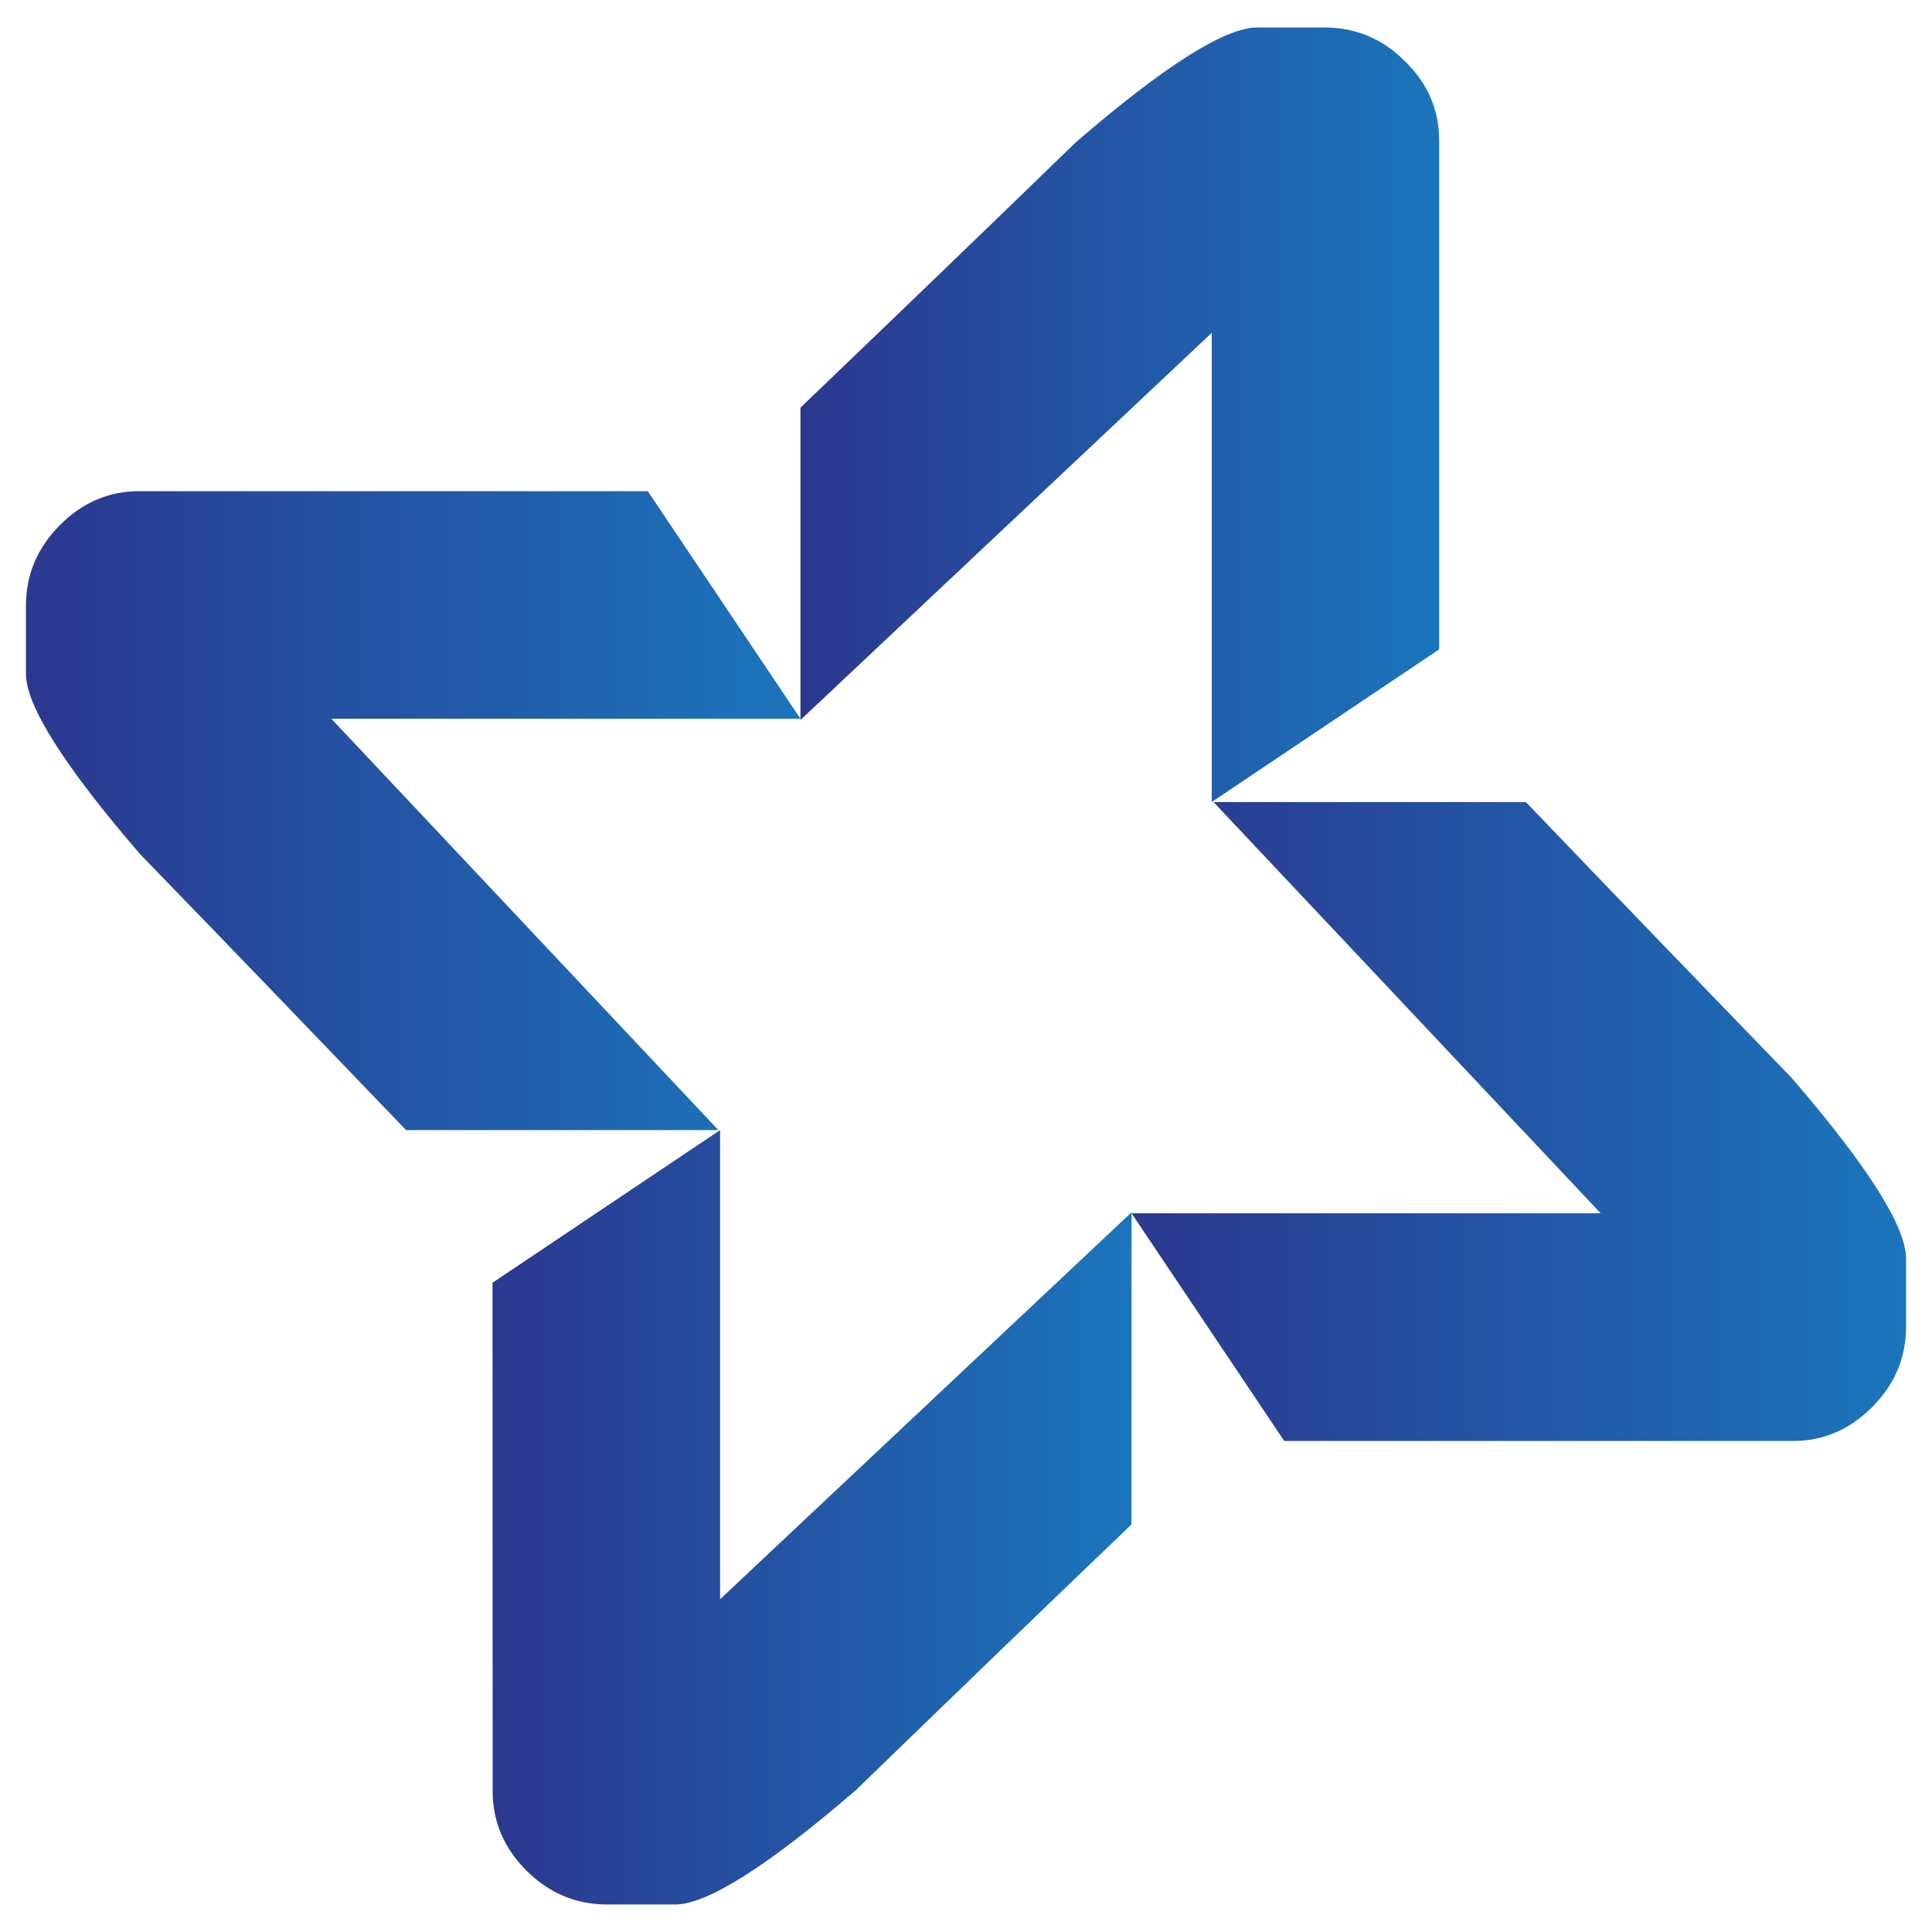
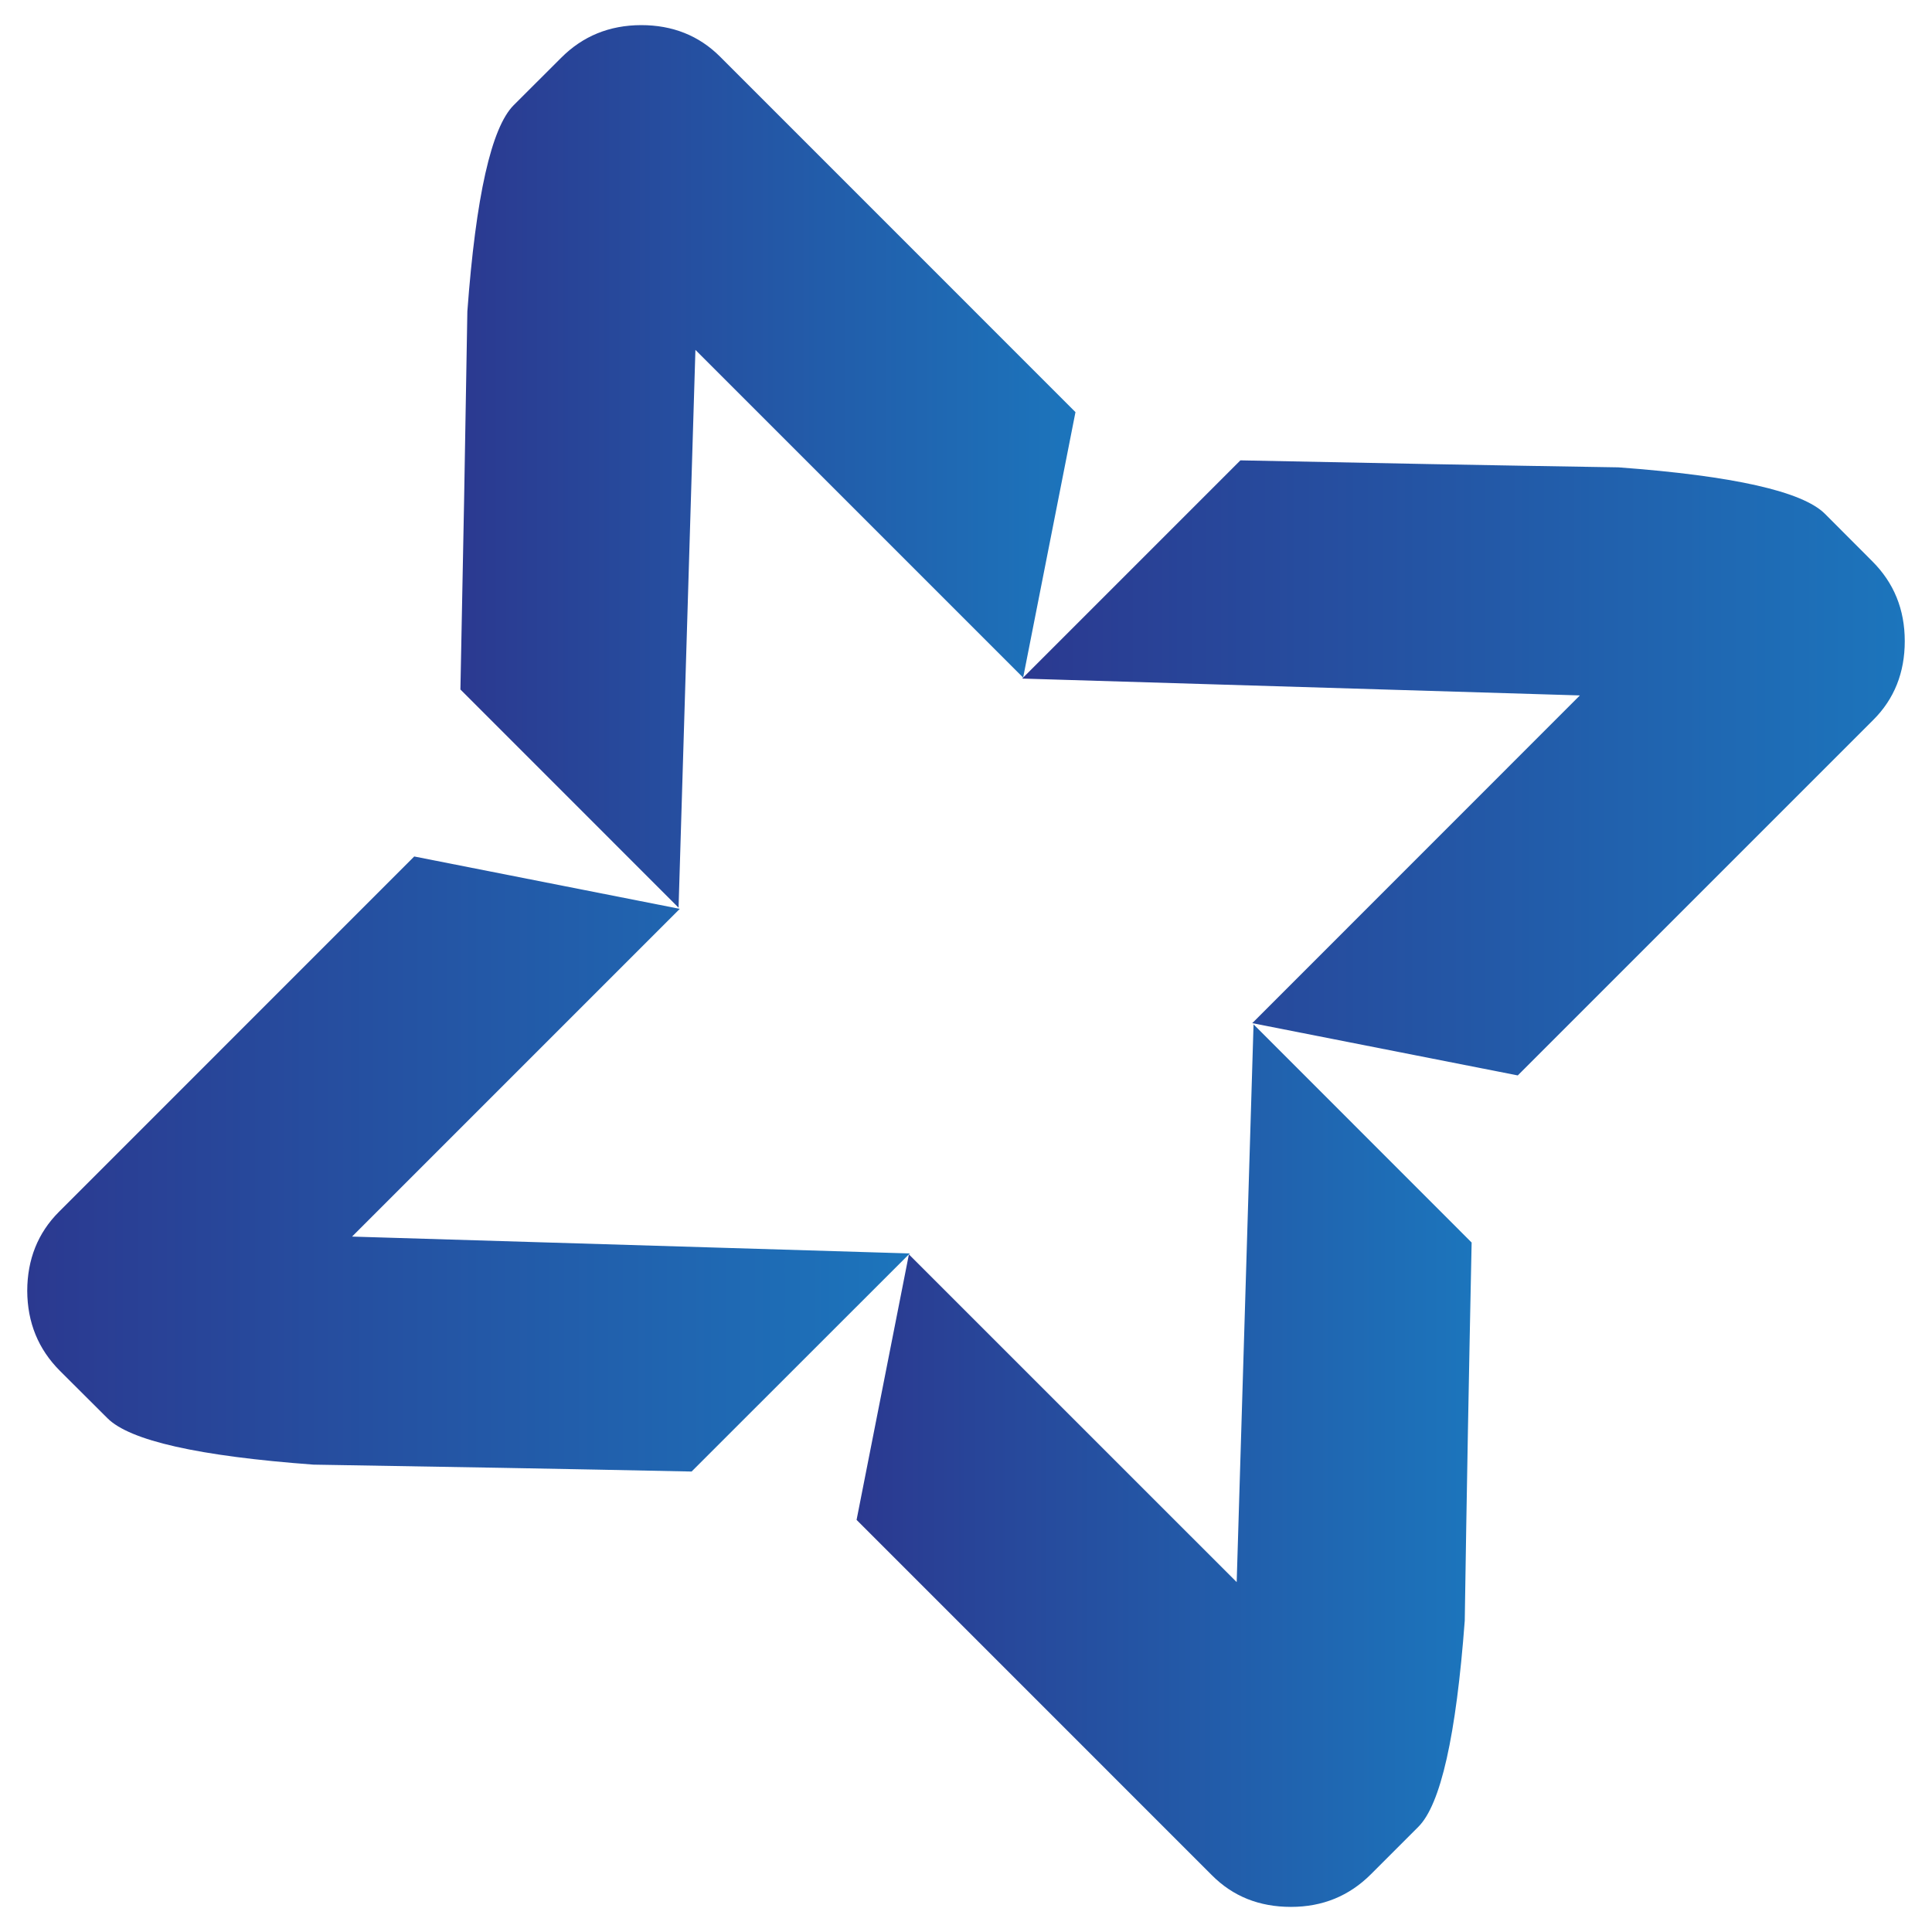
- <svg xmlns="http://www.w3.org/2000/svg" version="1.1" id="Layer_1" x="0px" y="0px" width="256px" height="256px" viewBox="31.75 31.75 256 256" enable-background="new 31.75 31.75 256 256" xml:space="preserve">
+ <svg xmlns="http://www.w3.org/2000/svg" version="1.1" id="Layer_1" x="0px" y="0px" width="256px" height="256px" viewBox="0 0 256 256" enable-background="new 0 0 256 256" xml:space="preserve">
  <g>
-     <linearGradient id="SVGID_1_" gradientUnits="userSpaceOnUse" x1="122.678" y1="-170.959" x2="225.305" y2="-170.959" gradientTransform="matrix(1 0 0 -1 59.0098 9.4004)">
-       <stop offset="0" style="stop-color:#2B388F" />
-       <stop offset="1" style="stop-color:#1B75BB" />
+     <linearGradient id="SVGID_1_" gradientUnits="userSpaceOnUse" x1="113.501" y1="194.2" x2="195" y2="194.2">
+       <stop offset="0" style="stop-color:#2B3990" />
+       <stop offset="1" style="stop-color:#1C75BC" />
    </linearGradient>
-     <path fill="url(#SVGID_1_)" d="M269.131,174.549c-11.725-12.107-23.465-24.275-35.191-36.518h-41.387l51.301,54.488h-62.166   l20.229,30.168h67.426c3.975,0,7.48-1.477,10.48-4.494c3.008-3.018,4.492-6.557,4.492-10.682v-8.977   C284.307,194.275,279.254,186.293,269.131,174.549z" />
-     <linearGradient id="SVGID_2_" gradientUnits="userSpaceOnUse" x1="78.803" y1="-77.306" x2="163.44" y2="-77.306" gradientTransform="matrix(1 0 0 -1 59.0098 9.4004)">
-       <stop offset="0" style="stop-color:#2B388F" />
-       <stop offset="1" style="stop-color:#1B75BB" />
+     <path fill="url(#SVGID_1_)" d="M163.867,209.639l-43.433-43.426l-6.933,35.18l47.092,47.094c2.781,2.795,6.266,4.186,10.467,4.186   c4.188,0,7.713-1.445,10.594-4.326l6.279-6.279c2.965-2.953,5.016-12.07,6.154-27.326c0.252-16.648,0.561-33.354,0.912-50.1   l-28.898-28.912L163.867,209.639z" />
+     <linearGradient id="SVGID_2_" gradientUnits="userSpaceOnUse" x1="135.453" y1="101.749" x2="252.391" y2="101.749">
+       <stop offset="0" style="stop-color:#2B3990" />
+       <stop offset="1" style="stop-color:#1C75BC" />
    </linearGradient>
-     <path fill="url(#SVGID_2_)" d="M192.313,75.855v62.164l30.137-20.227V50.385c0-4-1.457-7.492-4.492-10.48   c-2.988-3.008-6.535-4.512-10.662-4.512h-8.977c-4.25,0-12.244,5.061-23.977,15.176c-12.1,11.732-24.285,23.465-36.529,35.199   v41.215v0.172L192.313,75.855z" />
-     <linearGradient id="SVGID_3_" gradientUnits="userSpaceOnUse" x1="-23.824" y1="-129.763" x2="78.803" y2="-129.763" gradientTransform="matrix(1 0 0 -1 59.0098 9.4004)">
-       <stop offset="0" style="stop-color:#2B388F" />
-       <stop offset="1" style="stop-color:#1B75BB" />
+     <path fill="url(#SVGID_2_)" d="M248.064,74.347l-6.268-6.28c-2.977-2.95-12.082-5.016-27.338-6.14   c-16.648-0.267-33.354-0.576-50.1-0.927l-28.787,28.787l-0.119,0.127l73.891,2.233l-43.412,43.426l35.18,6.926l47.094-47.092   c2.795-2.782,4.186-6.279,4.186-10.452C252.391,80.753,250.957,77.227,248.064,74.347z" />
+     <linearGradient id="SVGID_3_" gradientUnits="userSpaceOnUse" x1="61.007" y1="61.801" x2="142.506" y2="61.801">
+       <stop offset="0" style="stop-color:#2B3990" />
+       <stop offset="1" style="stop-color:#1C75BC" />
    </linearGradient>
-     <path fill="url(#SVGID_3_)" d="M75.648,126.982h62.164l-20.227-30.148H50.178c-4.002,0-7.502,1.494-10.49,4.494   c-2.998,3.016-4.502,6.574-4.502,10.701v8.992c0,4.234,5.061,12.227,15.164,23.949c11.744,12.109,23.467,24.285,35.209,36.521   h41.381L75.648,126.982z" />
-     <linearGradient id="SVGID_4_" gradientUnits="userSpaceOnUse" x1="38.002" y1="-223.399" x2="122.678" y2="-223.399" gradientTransform="matrix(1 0 0 -1 59.0098 9.4004)">
-       <stop offset="0" style="stop-color:#2B388F" />
-       <stop offset="1" style="stop-color:#1B75BB" />
+     <path fill="url(#SVGID_3_)" d="M95.42,7.515c-2.796-2.796-6.294-4.187-10.466-4.187c-4.201,0.015-7.727,1.447-10.608,4.341   l-6.279,6.267c-2.957,2.963-5.016,12.082-6.14,27.325c-0.267,16.662-0.576,33.353-0.92,50.099l28.906,28.914l2.233-73.913   l43.426,43.426l6.934-35.179L95.42,7.515z" />
+     <linearGradient id="SVGID_4_" gradientUnits="userSpaceOnUse" x1="3.609" y1="154.237" x2="120.554" y2="154.237">
+       <stop offset="0" style="stop-color:#2B3990" />
+       <stop offset="1" style="stop-color:#1C75BC" />
    </linearGradient>
-     <path fill="url(#SVGID_4_)" d="M127.168,243.656v-62.164l-30.156,20.227l0.02,67.408c0,4.012,1.504,7.5,4.473,10.488   c3.027,3.008,6.594,4.492,10.723,4.492h8.965c4.24,0,12.244-5.053,23.967-15.156c12.109-11.73,24.268-23.482,36.512-35.197   l0.018-41.369L127.168,243.656z" />
+     <path fill="url(#SVGID_4_)" d="M46.648,163.854l43.426-43.426l-35.186-6.94L7.803,160.58c-2.789,2.795-4.181,6.295-4.194,10.453   c0.021,4.215,1.461,7.74,4.341,10.621l6.287,6.266c2.951,2.965,12.062,5.029,27.312,6.152c16.662,0.268,33.367,0.563,50.092,0.914   l28.913-28.898L46.648,163.854z" />
  </g>
</svg>
